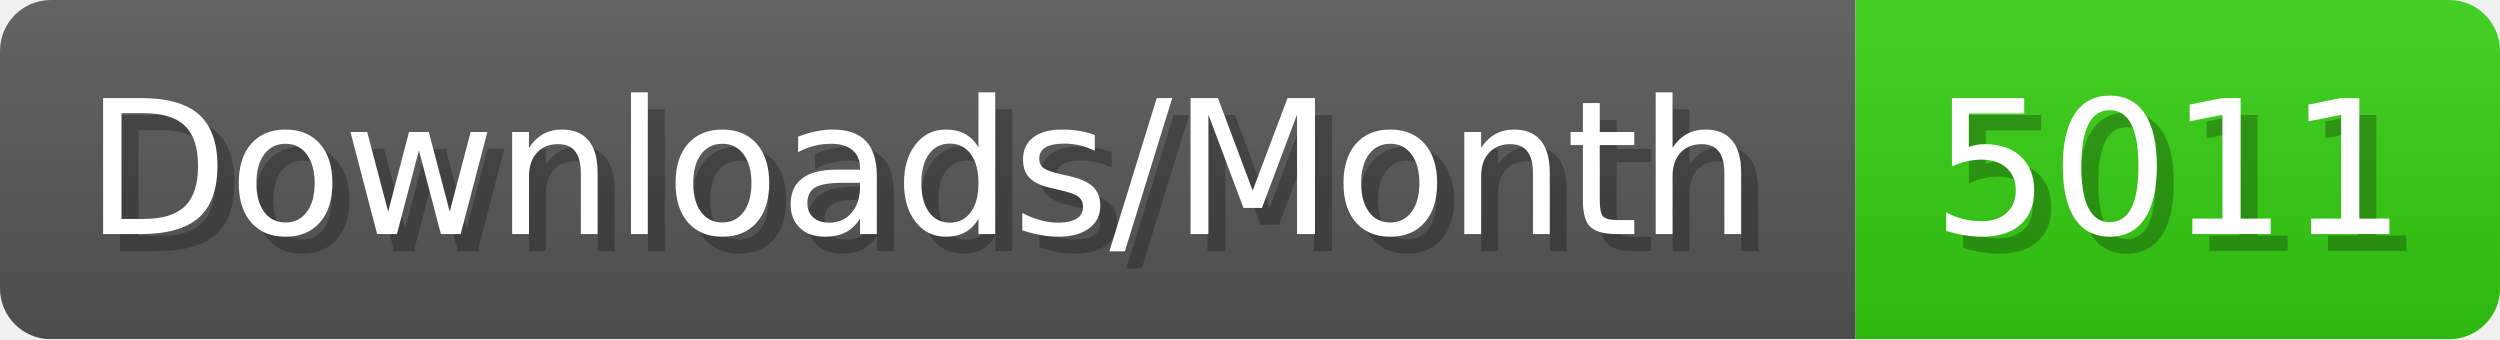
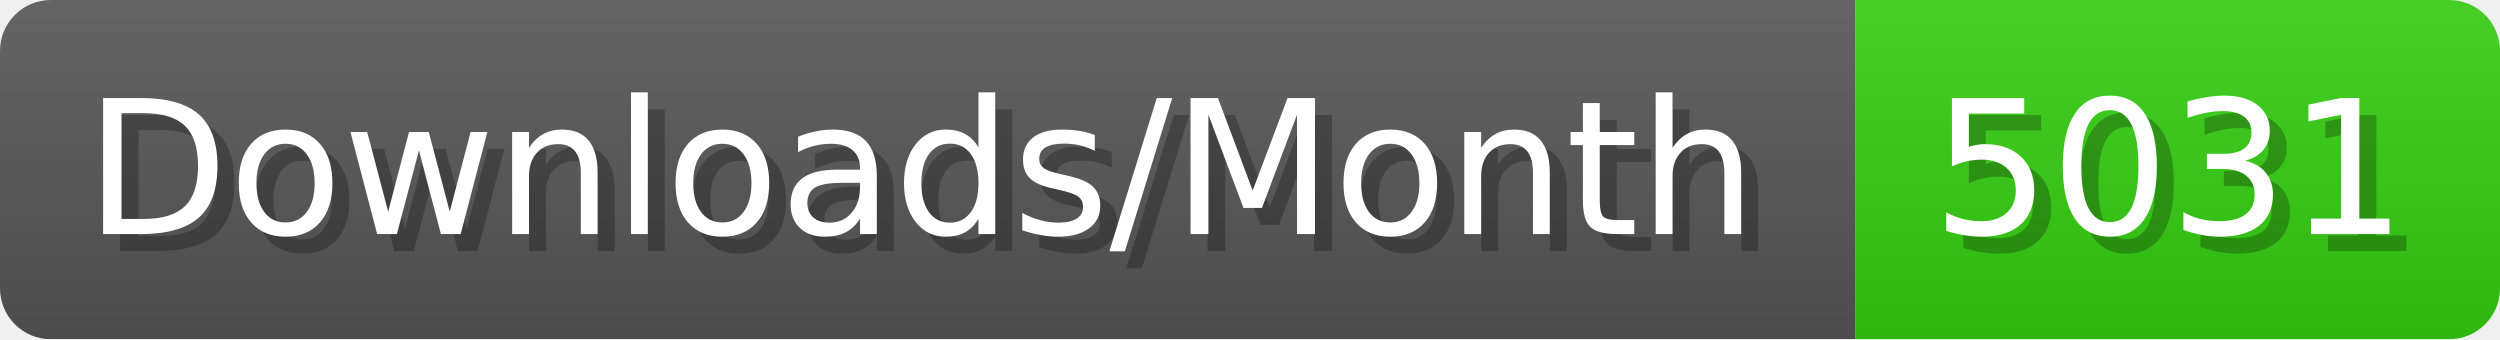
- <svg xmlns="http://www.w3.org/2000/svg" width="147.4" height="20" viewBox="0 0 1474 200" role="img" aria-label="Downloads/Month: 5011">
+ <svg xmlns="http://www.w3.org/2000/svg" width="147.4" height="20" viewBox="0 0 1474 200" role="img" aria-label="Downloads/Month: 5031">
  <linearGradient id="YlXUI" x2="0" y2="100%">
    <stop offset="0" stop-opacity=".1" stop-color="#EEE" />
    <stop offset="1" stop-opacity=".1" />
  </linearGradient>
  <mask id="JHhop">
    <rect width="1474" height="200" rx="30" fill="#FFF" />
  </mask>
  <g mask="url(#JHhop)">
    <rect width="1094" height="200" fill="#555" />
    <rect width="380" height="200" fill="#3C1" x="1094" />
    <rect width="1474" height="200" fill="url(#YlXUI)" />
  </g>
  <g aria-hidden="true" fill="#fff" text-anchor="start" font-family="Verdana,DejaVu Sans,sans-serif" font-size="110">
    <text x="60" y="148" textLength="994" fill="#000" opacity="0.25">Downloads/Month</text>
    <text x="50" y="138" textLength="994">Downloads/Month</text>
-     <text x="1149" y="148" textLength="280" fill="#000" opacity="0.25">5011</text>
-     <text x="1139" y="138" textLength="280">5011</text>
+     <text x="1149" y="148" textLength="280" fill="#000" opacity="0.25">5031</text>
+     <text x="1139" y="138" textLength="280">5031</text>
  </g>
</svg>
